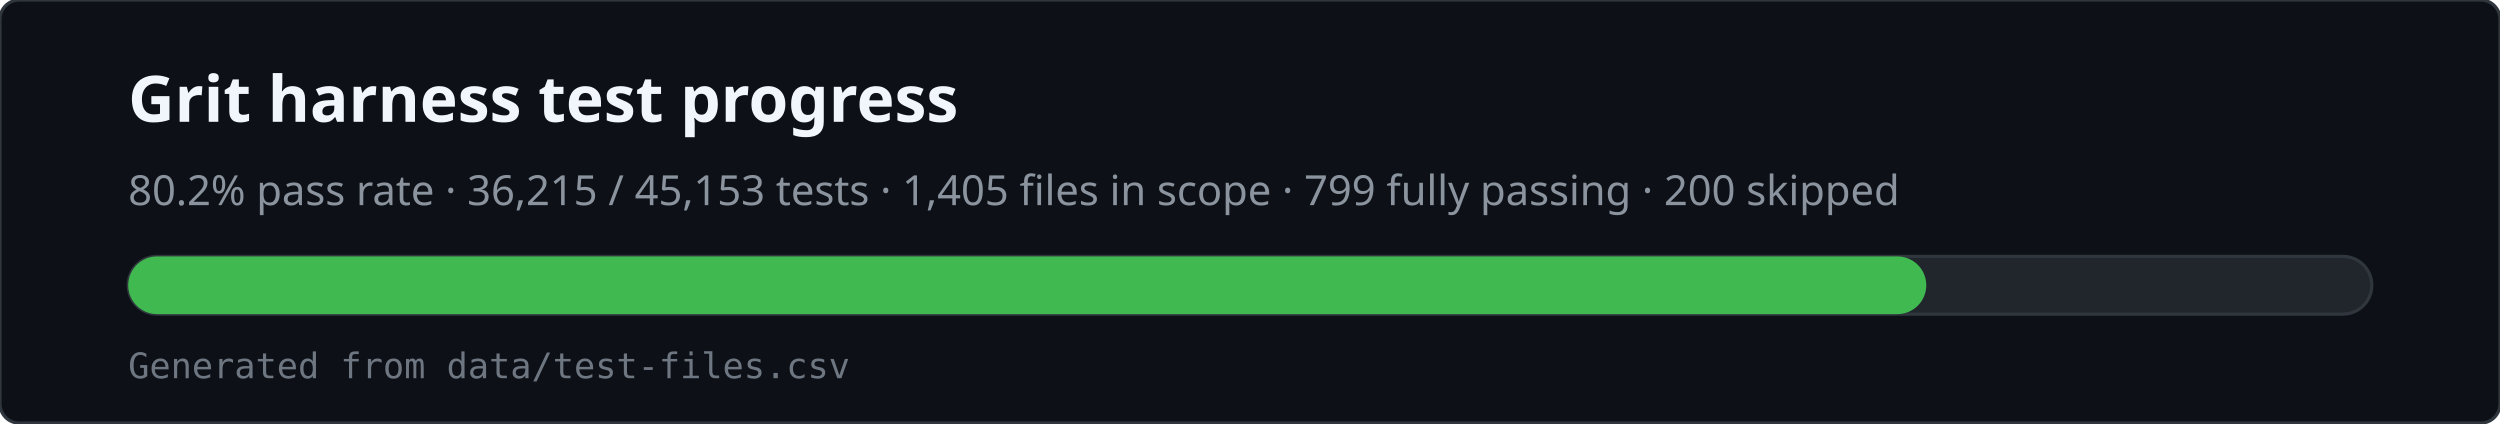
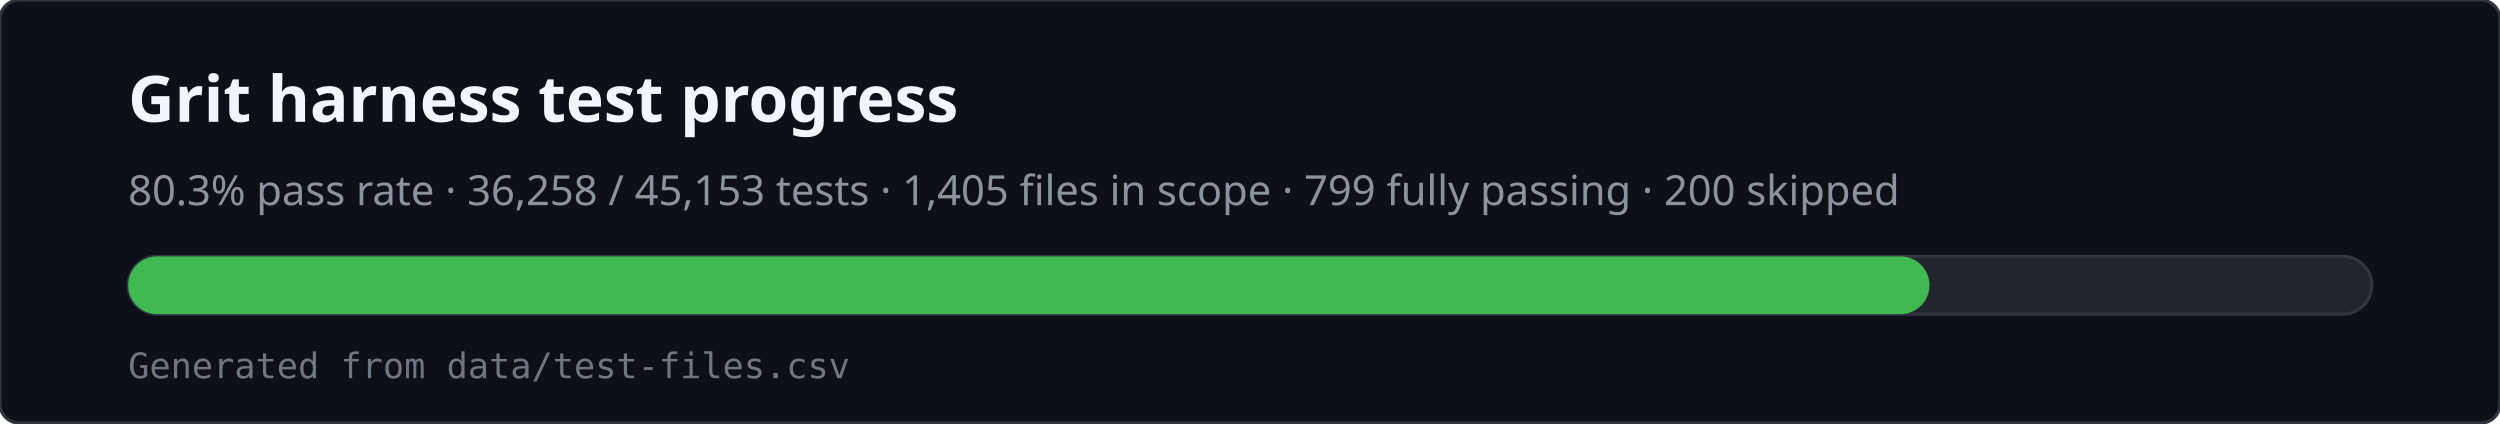
<svg xmlns="http://www.w3.org/2000/svg" viewBox="0 0 780 132" width="780" height="132" role="img" aria-labelledby="svg-title svg-desc">
  <rect x="0" y="0" width="780" height="132" rx="6" fill="#0d1117" stroke="#30363d" />
  <text x="40" y="38" fill="#f0f6fc" font-family="ui-sans-serif,system-ui,sans-serif" font-size="20" font-weight="600">Grit harness test progress</text>
-   <text x="40" y="64" fill="#8b949e" font-family="ui-sans-serif,system-ui,sans-serif" font-size="13">80.2% pass rate · 36,215 / 45,153 tests · 1,405 files in scope · 799 fully passing · 200 skipped</text>
+   <text x="40" y="64" fill="#8b949e" font-family="ui-sans-serif,system-ui,sans-serif" font-size="13">80.3% pass rate · 36,258 / 45,153 tests · 1,405 files in scope · 799 fully passing · 200 skipped</text>
  <rect x="40" y="80" width="700" height="18" rx="9" fill="#21262d" stroke="#30363d" />
-   <rect x="40" y="80" width="561" height="18" rx="9" fill="#3fb950" />
+   <rect x="40" y="80" width="562" height="18" rx="9" fill="#3fb950" />
  <text x="40" y="118" fill="#6e7681" font-family="ui-monospace,monospace" font-size="11">Generated from data/test-files.csv</text>
</svg>
